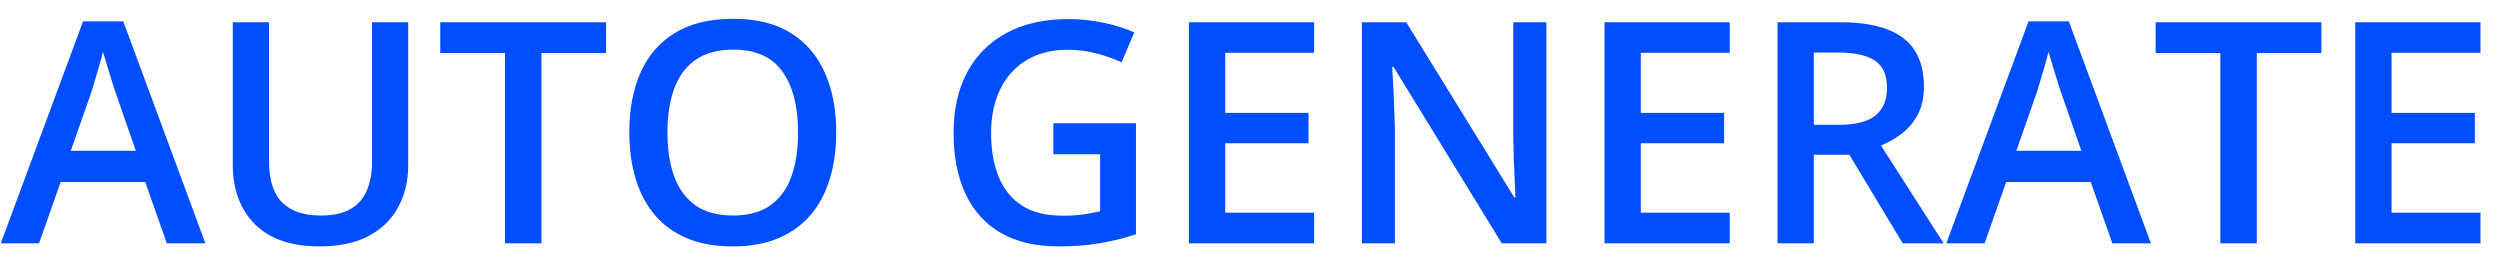
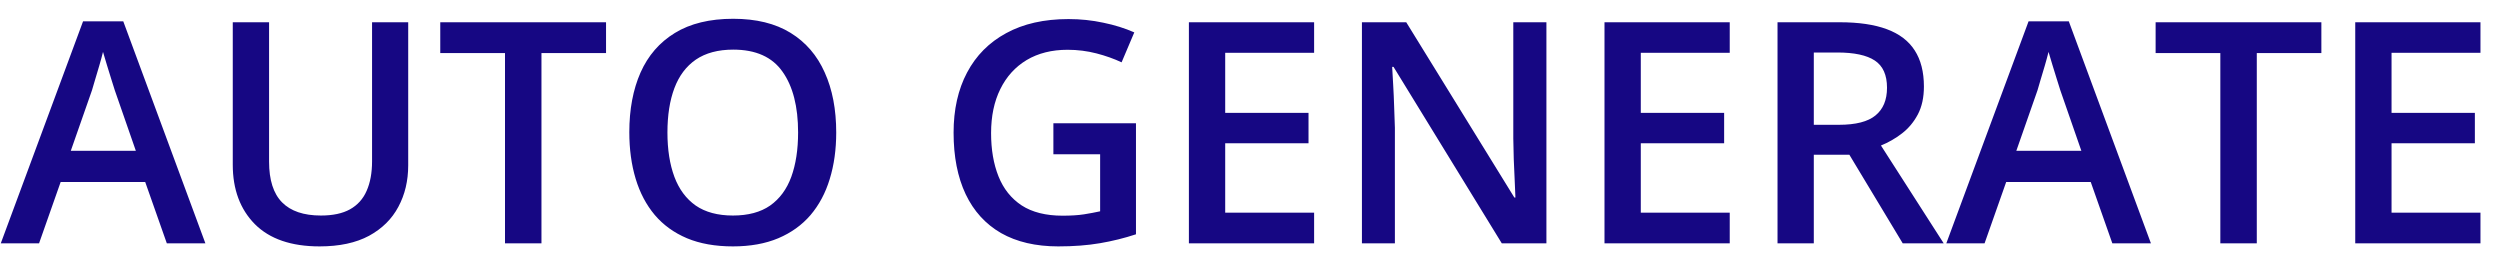
<svg xmlns="http://www.w3.org/2000/svg" width="113" height="12" viewBox="0 0 113 12" fill="none">
-   <path d="M7.541 11L6.563 8.225H2.742L1.765 11H0.035L3.754 0.965H5.572L9.284 11H7.541ZM6.14 6.816L5.189 4.082C5.153 3.964 5.101 3.797 5.032 3.583C4.964 3.364 4.896 3.143 4.827 2.92C4.759 2.692 4.702 2.501 4.656 2.346C4.611 2.533 4.554 2.742 4.485 2.975C4.422 3.202 4.358 3.417 4.294 3.617C4.235 3.818 4.189 3.973 4.157 4.082L3.2 6.816H6.14ZM18.451 1.006V7.473C18.451 8.17 18.303 8.794 18.007 9.346C17.715 9.897 17.273 10.335 16.681 10.658C16.088 10.977 15.343 11.137 14.445 11.137C13.165 11.137 12.19 10.802 11.52 10.132C10.854 9.457 10.521 8.562 10.521 7.445V1.006H12.162V7.302C12.162 8.136 12.358 8.751 12.75 9.147C13.142 9.544 13.727 9.742 14.507 9.742C15.045 9.742 15.482 9.649 15.819 9.462C16.161 9.271 16.412 8.993 16.571 8.628C16.735 8.259 16.817 7.814 16.817 7.295V1.006H18.451ZM24.474 11H22.826V2.4H19.9V1.006H27.393V2.4H24.474V11ZM37.797 5.989C37.797 6.759 37.699 7.461 37.503 8.095C37.312 8.724 37.022 9.266 36.635 9.722C36.247 10.173 35.762 10.521 35.179 10.768C34.595 11.014 33.912 11.137 33.128 11.137C32.33 11.137 31.638 11.014 31.05 10.768C30.466 10.521 29.981 10.171 29.594 9.715C29.211 9.259 28.924 8.715 28.732 8.081C28.541 7.448 28.445 6.746 28.445 5.976C28.445 4.946 28.614 4.048 28.951 3.282C29.293 2.512 29.81 1.915 30.503 1.491C31.2 1.063 32.08 0.849 33.142 0.849C34.181 0.849 35.044 1.061 35.732 1.484C36.421 1.908 36.935 2.505 37.277 3.275C37.624 4.041 37.797 4.946 37.797 5.989ZM30.168 5.989C30.168 6.759 30.273 7.427 30.482 7.992C30.692 8.553 31.013 8.986 31.446 9.291C31.884 9.592 32.444 9.742 33.128 9.742C33.816 9.742 34.377 9.592 34.81 9.291C35.242 8.986 35.562 8.553 35.767 7.992C35.972 7.427 36.074 6.759 36.074 5.989C36.074 4.818 35.84 3.902 35.37 3.241C34.905 2.576 34.162 2.243 33.142 2.243C32.458 2.243 31.895 2.394 31.453 2.694C31.016 2.995 30.692 3.426 30.482 3.986C30.273 4.542 30.168 5.21 30.168 5.989ZM47.613 5.572H51.346V10.59C50.822 10.763 50.279 10.898 49.719 10.993C49.158 11.089 48.529 11.137 47.832 11.137C46.816 11.137 45.954 10.936 45.248 10.535C44.546 10.13 44.013 9.544 43.648 8.778C43.284 8.008 43.102 7.081 43.102 5.996C43.102 4.952 43.304 4.048 43.71 3.282C44.116 2.512 44.706 1.917 45.48 1.498C46.255 1.074 47.194 0.862 48.297 0.862C48.839 0.862 49.363 0.917 49.869 1.026C50.38 1.131 50.847 1.277 51.27 1.464L50.696 2.817C50.359 2.658 49.981 2.523 49.562 2.414C49.142 2.305 48.707 2.25 48.256 2.25C47.54 2.25 46.923 2.405 46.403 2.715C45.888 3.025 45.492 3.462 45.214 4.027C44.936 4.588 44.797 5.251 44.797 6.017C44.797 6.759 44.908 7.411 45.132 7.972C45.355 8.532 45.704 8.97 46.178 9.284C46.656 9.594 47.274 9.749 48.03 9.749C48.408 9.749 48.73 9.729 48.994 9.688C49.258 9.646 49.502 9.601 49.726 9.551V6.974H47.613V5.572ZM59.398 11H53.738V1.006H59.398V2.387H55.379V5.101H59.145V6.475H55.379V9.612H59.398V11ZM69.898 11H67.882L62.987 3.022H62.926C62.944 3.291 62.96 3.576 62.974 3.877C62.992 4.178 63.005 4.488 63.015 4.807C63.028 5.126 63.04 5.449 63.049 5.777V11H61.559V1.006H63.562L68.449 8.929H68.497C68.488 8.696 68.477 8.43 68.463 8.129C68.449 7.828 68.436 7.518 68.422 7.199C68.413 6.876 68.406 6.563 68.401 6.263V1.006H69.898V11ZM78.184 11H72.523V1.006H78.184V2.387H74.164V5.101H77.931V6.475H74.164V9.612H78.184V11ZM83.153 1.006C84.015 1.006 84.726 1.111 85.286 1.32C85.851 1.53 86.27 1.849 86.544 2.277C86.822 2.706 86.961 3.25 86.961 3.911C86.961 4.403 86.87 4.823 86.688 5.169C86.505 5.515 86.266 5.802 85.97 6.03C85.674 6.258 85.357 6.44 85.019 6.577L87.856 11H86.004L83.591 6.994H81.984V11H80.344V1.006H83.153ZM83.044 2.373H81.984V5.641H83.119C83.88 5.641 84.432 5.499 84.773 5.217C85.12 4.934 85.293 4.517 85.293 3.966C85.293 3.387 85.108 2.977 84.739 2.735C84.375 2.494 83.81 2.373 83.044 2.373ZM95.478 11L94.501 8.225H90.68L89.702 11H87.973L91.691 0.965H93.51L97.222 11H95.478ZM94.077 6.816L93.127 4.082C93.091 3.964 93.038 3.797 92.97 3.583C92.901 3.364 92.833 3.143 92.765 2.92C92.696 2.692 92.639 2.501 92.594 2.346C92.548 2.533 92.491 2.742 92.423 2.975C92.359 3.202 92.295 3.417 92.231 3.617C92.172 3.818 92.127 3.973 92.095 4.082L91.138 6.816H94.077ZM102.007 11H100.359V2.4H97.434V1.006H104.926V2.4H102.007V11ZM112.117 11H106.457V1.006H112.117V2.387H108.098V5.101H111.864V6.475H108.098V9.612H112.117V11Z" fill="#004EFF" />
+   <path d="M7.541 11L6.563 8.225H2.742L1.765 11H0.035L3.754 0.965H5.572L9.284 11H7.541ZM6.14 6.816L5.189 4.082C5.153 3.964 5.101 3.797 5.032 3.583C4.964 3.364 4.896 3.143 4.827 2.92C4.759 2.692 4.702 2.501 4.656 2.346C4.611 2.533 4.554 2.742 4.485 2.975C4.422 3.202 4.358 3.417 4.294 3.617C4.235 3.818 4.189 3.973 4.157 4.082L3.2 6.816H6.14ZM18.451 1.006V7.473C18.451 8.17 18.303 8.794 18.007 9.346C17.715 9.897 17.273 10.335 16.681 10.658C16.088 10.977 15.343 11.137 14.445 11.137C13.165 11.137 12.19 10.802 11.52 10.132C10.854 9.457 10.521 8.562 10.521 7.445V1.006H12.162V7.302C12.162 8.136 12.358 8.751 12.75 9.147C13.142 9.544 13.727 9.742 14.507 9.742C15.045 9.742 15.482 9.649 15.819 9.462C16.161 9.271 16.412 8.993 16.571 8.628C16.735 8.259 16.817 7.814 16.817 7.295V1.006H18.451ZM24.474 11H22.826V2.4H19.9V1.006H27.393V2.4H24.474V11ZM37.797 5.989C37.797 6.759 37.699 7.461 37.503 8.095C37.312 8.724 37.022 9.266 36.635 9.722C36.247 10.173 35.762 10.521 35.179 10.768C34.595 11.014 33.912 11.137 33.128 11.137C32.33 11.137 31.638 11.014 31.05 10.768C30.466 10.521 29.981 10.171 29.594 9.715C29.211 9.259 28.924 8.715 28.732 8.081C28.541 7.448 28.445 6.746 28.445 5.976C28.445 4.946 28.614 4.048 28.951 3.282C29.293 2.512 29.81 1.915 30.503 1.491C31.2 1.063 32.08 0.849 33.142 0.849C34.181 0.849 35.044 1.061 35.732 1.484C36.421 1.908 36.935 2.505 37.277 3.275C37.624 4.041 37.797 4.946 37.797 5.989ZM30.168 5.989C30.168 6.759 30.273 7.427 30.482 7.992C30.692 8.553 31.013 8.986 31.446 9.291C31.884 9.592 32.444 9.742 33.128 9.742C33.816 9.742 34.377 9.592 34.81 9.291C35.242 8.986 35.562 8.553 35.767 7.992C35.972 7.427 36.074 6.759 36.074 5.989C36.074 4.818 35.84 3.902 35.37 3.241C34.905 2.576 34.162 2.243 33.142 2.243C32.458 2.243 31.895 2.394 31.453 2.694C31.016 2.995 30.692 3.426 30.482 3.986C30.273 4.542 30.168 5.21 30.168 5.989ZM47.613 5.572H51.346V10.59C50.822 10.763 50.279 10.898 49.719 10.993C49.158 11.089 48.529 11.137 47.832 11.137C46.816 11.137 45.954 10.936 45.248 10.535C44.546 10.13 44.013 9.544 43.648 8.778C43.284 8.008 43.102 7.081 43.102 5.996C43.102 4.952 43.304 4.048 43.71 3.282C44.116 2.512 44.706 1.917 45.48 1.498C46.255 1.074 47.194 0.862 48.297 0.862C48.839 0.862 49.363 0.917 49.869 1.026C50.38 1.131 50.847 1.277 51.27 1.464L50.696 2.817C50.359 2.658 49.981 2.523 49.562 2.414C49.142 2.305 48.707 2.25 48.256 2.25C47.54 2.25 46.923 2.405 46.403 2.715C45.888 3.025 45.492 3.462 45.214 4.027C44.936 4.588 44.797 5.251 44.797 6.017C44.797 6.759 44.908 7.411 45.132 7.972C45.355 8.532 45.704 8.97 46.178 9.284C46.656 9.594 47.274 9.749 48.03 9.749C48.408 9.749 48.73 9.729 48.994 9.688C49.258 9.646 49.502 9.601 49.726 9.551V6.974H47.613V5.572ZM59.398 11H53.738V1.006H59.398V2.387H55.379V5.101H59.145V6.475H55.379V9.612H59.398V11ZM69.898 11H67.882L62.987 3.022H62.926C62.944 3.291 62.96 3.576 62.974 3.877C62.992 4.178 63.005 4.488 63.015 4.807C63.028 5.126 63.04 5.449 63.049 5.777V11H61.559V1.006H63.562L68.449 8.929H68.497C68.488 8.696 68.477 8.43 68.463 8.129C68.449 7.828 68.436 7.518 68.422 7.199C68.413 6.876 68.406 6.563 68.401 6.263V1.006H69.898V11ZM78.184 11H72.523V1.006H78.184V2.387H74.164V5.101H77.931V6.475H74.164V9.612H78.184V11ZM83.153 1.006C84.015 1.006 84.726 1.111 85.286 1.32C85.851 1.53 86.27 1.849 86.544 2.277C86.822 2.706 86.961 3.25 86.961 3.911C86.961 4.403 86.87 4.823 86.688 5.169C86.505 5.515 86.266 5.802 85.97 6.03C85.674 6.258 85.357 6.44 85.019 6.577L87.856 11H86.004L83.591 6.994H81.984V11H80.344V1.006H83.153ZM83.044 2.373H81.984V5.641H83.119C83.88 5.641 84.432 5.499 84.773 5.217C85.12 4.934 85.293 4.517 85.293 3.966C85.293 3.387 85.108 2.977 84.739 2.735C84.375 2.494 83.81 2.373 83.044 2.373ZM95.478 11L94.501 8.225H90.68L89.702 11H87.973L91.691 0.965H93.51L97.222 11H95.478ZM94.077 6.816L93.127 4.082C93.091 3.964 93.038 3.797 92.97 3.583C92.901 3.364 92.833 3.143 92.765 2.92C92.696 2.692 92.639 2.501 92.594 2.346C92.548 2.533 92.491 2.742 92.423 2.975C92.359 3.202 92.295 3.417 92.231 3.617C92.172 3.818 92.127 3.973 92.095 4.082L91.138 6.816H94.077ZM102.007 11H100.359V2.4H97.434V1.006H104.926V2.4H102.007V11ZM112.117 11H106.457V1.006H112.117V2.387H108.098V5.101H111.864V6.475H108.098V9.612H112.117V11Z" fill="#160783" />
</svg>
